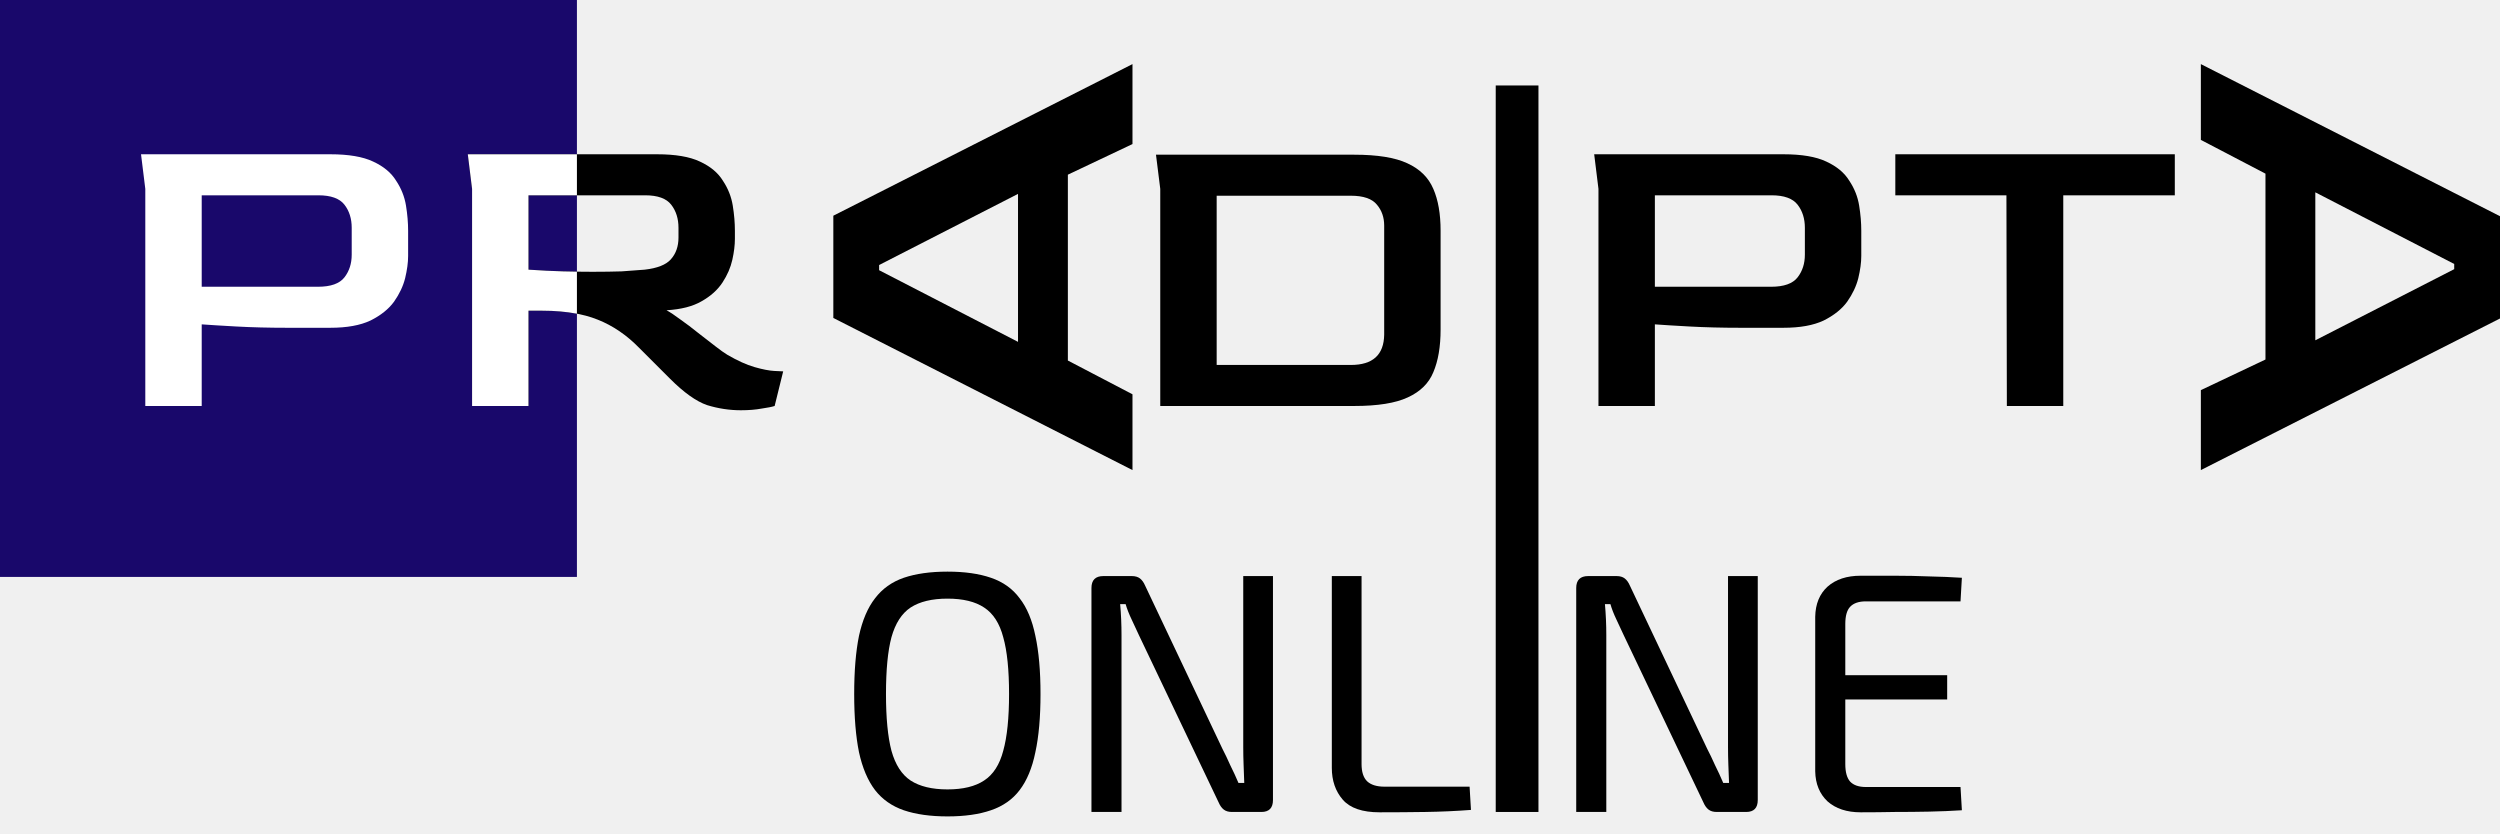
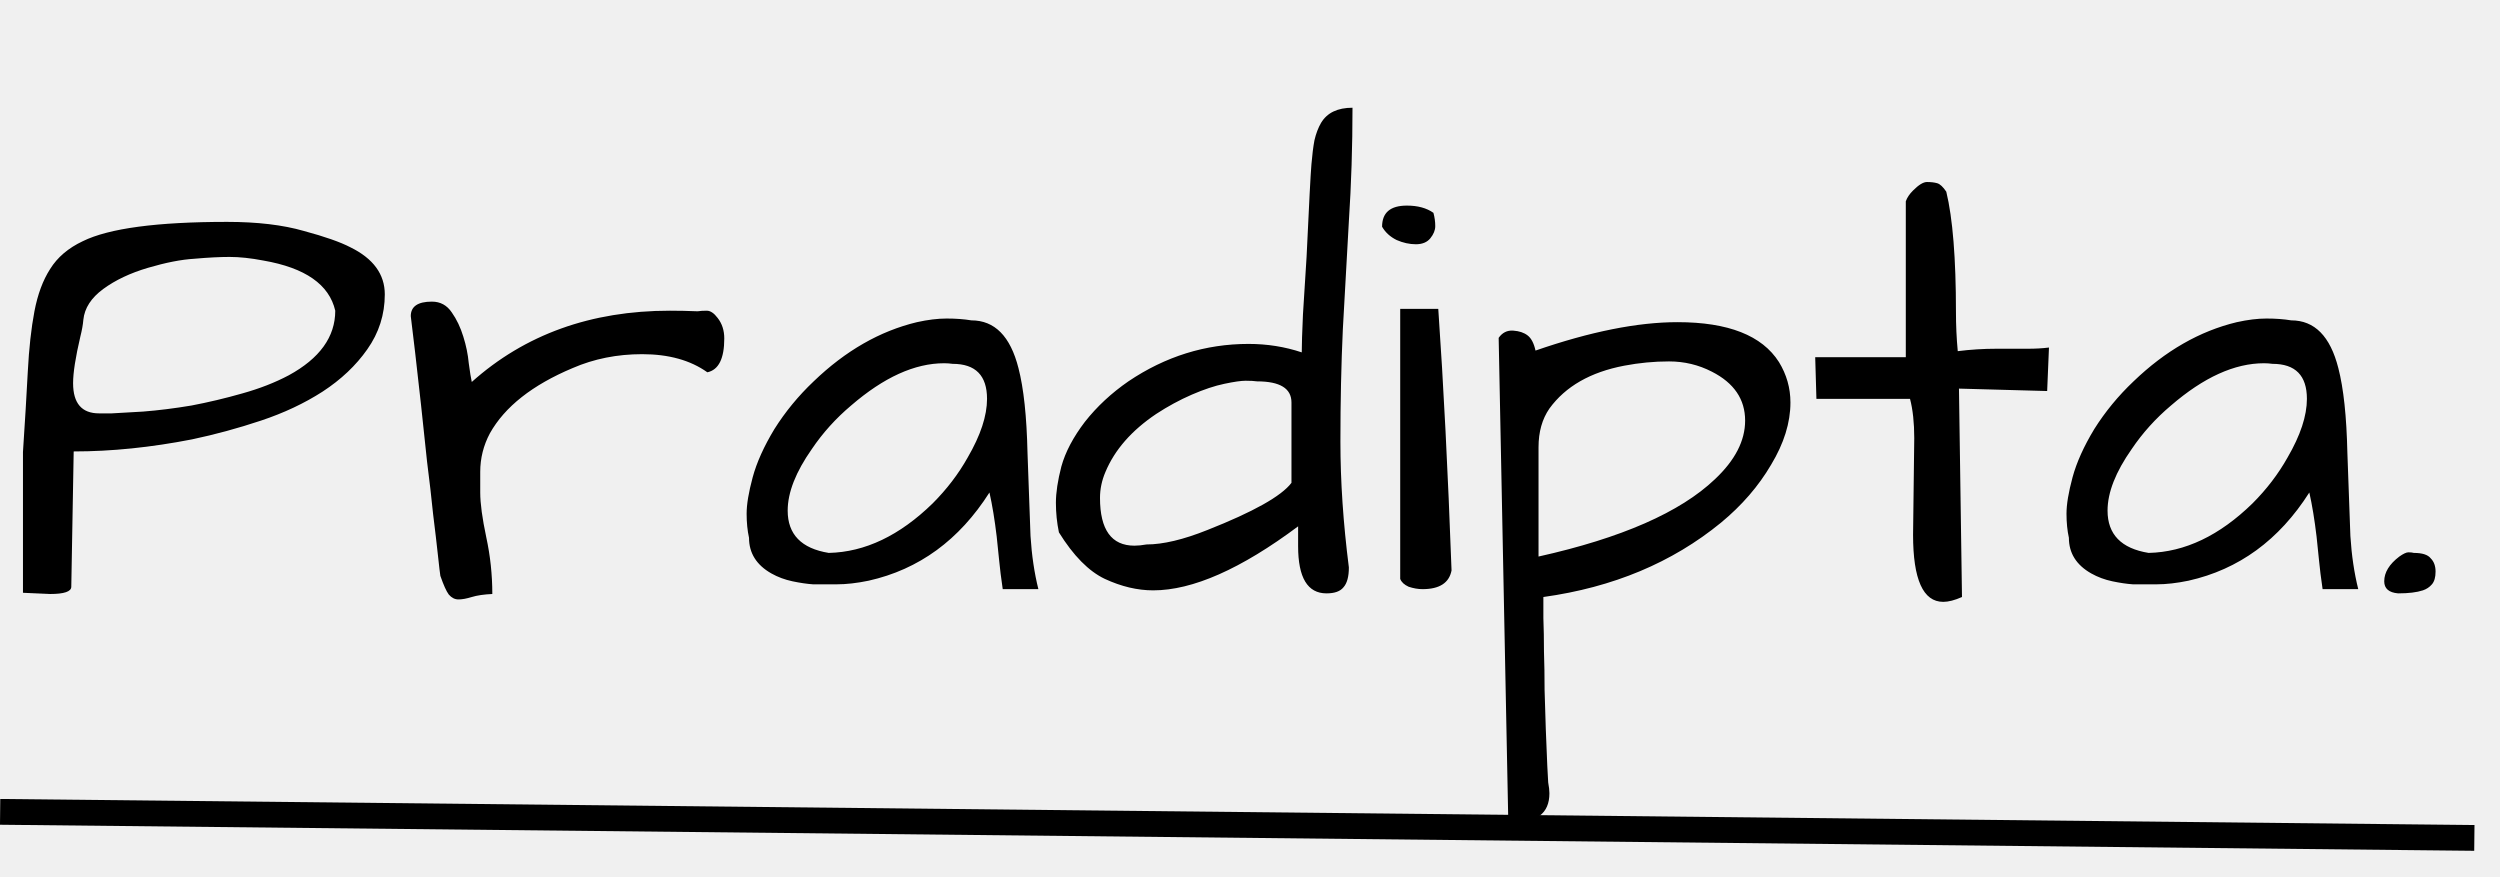
- <svg xmlns="http://www.w3.org/2000/svg" width="117" height="39" viewBox="0 0 117 39" fill="none">
-   <path d="M103 3L117 10.119L117 14.905L103 22L103 18.258L106.024 16.825L106.024 8.127L103 6.547L103 3ZM108.357 9.001L108.357 15.926L114.857 12.597L114.857 12.354L108.357 9.001Z" fill="black" />
-   <path d="M93.921 19L93.901 9.14H88.701V7.22H101.781V9.14H96.561V19H93.921Z" fill="black" />
-   <path d="M74.808 19V8.84L74.608 7.22H83.468C84.321 7.22 84.988 7.333 85.468 7.56C85.961 7.787 86.321 8.087 86.548 8.46C86.788 8.82 86.941 9.207 87.008 9.62C87.075 10.033 87.108 10.427 87.108 10.8V11.98C87.108 12.287 87.061 12.633 86.968 13.02C86.874 13.393 86.701 13.76 86.448 14.12C86.195 14.467 85.828 14.76 85.348 15C84.868 15.227 84.241 15.34 83.468 15.34H81.428C80.588 15.34 79.801 15.32 79.068 15.28C78.348 15.24 77.808 15.207 77.448 15.18V19H74.808ZM77.448 13.42H82.888C83.488 13.42 83.901 13.273 84.128 12.98C84.355 12.687 84.468 12.333 84.468 11.92V10.66C84.468 10.233 84.355 9.873 84.128 9.58C83.901 9.287 83.495 9.14 82.908 9.14H77.448V13.42Z" fill="black" />
-   <path d="M54.3 19V8.84L54.1 7.24H63.38C64.46 7.24 65.287 7.373 65.86 7.64C66.447 7.907 66.853 8.307 67.08 8.84C67.307 9.36 67.42 10.013 67.42 10.8V15.42C67.42 16.22 67.307 16.887 67.08 17.42C66.867 17.94 66.467 18.333 65.88 18.6C65.307 18.867 64.473 19 63.38 19H54.3ZM56.94 17.08H63.22C64.247 17.08 64.767 16.607 64.78 15.66V10.56C64.78 10.173 64.667 9.847 64.44 9.58C64.213 9.3 63.807 9.16 63.22 9.16H56.94V17.08Z" fill="black" />
-   <path d="M53 22L39 14.881L39 10.095L53 3L53 6.742L49.976 8.175L49.976 16.873L53 18.453L53 22ZM47.643 15.999L47.643 9.074L41.143 12.403L41.143 12.646L47.643 15.999Z" fill="black" />
-   <rect y="1.90735e-06" width="27" height="27" fill="#19086B" />
-   <path d="M34.673 19.2C34.14 19.2 33.613 19.12 33.093 18.96C32.586 18.787 32.006 18.373 31.353 17.72L29.913 16.28C29.326 15.68 28.68 15.24 27.973 14.96C27.28 14.68 26.406 14.54 25.353 14.54H24.733V19H22.093V8.84L21.893 7.22H30.753C31.606 7.22 32.273 7.333 32.753 7.56C33.246 7.787 33.606 8.087 33.833 8.46C34.073 8.82 34.226 9.207 34.293 9.62C34.36 10.033 34.393 10.427 34.393 10.8V11.18C34.393 11.473 34.353 11.8 34.273 12.16C34.193 12.52 34.04 12.873 33.813 13.22C33.586 13.567 33.26 13.86 32.833 14.1C32.42 14.34 31.873 14.48 31.193 14.52C31.366 14.613 31.586 14.76 31.853 14.96C32.12 15.147 32.393 15.353 32.673 15.58C32.966 15.807 33.233 16.013 33.473 16.2C33.713 16.387 33.9 16.52 34.033 16.6C34.513 16.88 34.94 17.073 35.313 17.18C35.686 17.287 35.993 17.347 36.233 17.36C36.473 17.373 36.613 17.38 36.653 17.38L36.253 19C36.133 19.04 35.933 19.08 35.653 19.12C35.373 19.173 35.046 19.2 34.673 19.2ZM27.733 12.72C28.24 12.72 28.693 12.713 29.093 12.7C29.493 12.673 29.853 12.647 30.173 12.62C30.76 12.553 31.166 12.393 31.393 12.14C31.633 11.873 31.753 11.533 31.753 11.12V10.66C31.753 10.233 31.64 9.873 31.413 9.58C31.186 9.287 30.78 9.14 30.193 9.14H24.733V12.62C25.32 12.66 25.86 12.687 26.353 12.7C26.846 12.713 27.306 12.72 27.733 12.72Z" fill="black" />
-   <path d="M27 9.14H24.733V12.62C25.32 12.66 25.859 12.687 26.352 12.7C26.575 12.706 26.791 12.71 27 12.713V14.682C26.511 14.588 25.962 14.54 25.352 14.54H24.733V19H22.093V8.84L21.893 7.22H27V9.14Z" fill="white" />
-   <path d="M6.8 19V8.84L6.6 7.22H15.46C16.313 7.22 16.98 7.333 17.46 7.56C17.953 7.787 18.313 8.087 18.54 8.46C18.78 8.82 18.933 9.207 19 9.62C19.067 10.033 19.1 10.427 19.1 10.8V11.98C19.1 12.287 19.053 12.633 18.96 13.02C18.867 13.393 18.693 13.76 18.44 14.12C18.187 14.467 17.82 14.76 17.34 15C16.86 15.227 16.233 15.34 15.46 15.34H13.42C12.58 15.34 11.793 15.32 11.06 15.28C10.34 15.24 9.8 15.207 9.44 15.18V19H6.8ZM9.44 13.42H14.88C15.48 13.42 15.893 13.273 16.12 12.98C16.347 12.687 16.46 12.333 16.46 11.92V10.66C16.46 10.233 16.347 9.873 16.12 9.58C15.893 9.287 15.487 9.14 14.9 9.14H9.44V13.42Z" fill="white" />
-   <path d="M70 38V4H72V38H70Z" fill="black" />
-   <path d="M87.08 26.944C87.614 26.944 88.147 26.944 88.68 26.944C89.224 26.944 89.758 26.955 90.28 26.976C90.814 26.987 91.326 27.008 91.816 27.04L91.752 28.144H87.32C86.99 28.144 86.744 28.229 86.584 28.4C86.435 28.56 86.36 28.827 86.36 29.2V35.76C86.36 36.133 86.435 36.405 86.584 36.576C86.744 36.747 86.99 36.832 87.32 36.832H91.752L91.816 37.92C91.326 37.952 90.814 37.973 90.28 37.984C89.758 37.995 89.224 38 88.68 38C88.147 38.011 87.614 38.016 87.08 38.016C86.43 38.016 85.912 37.845 85.528 37.504C85.155 37.152 84.963 36.683 84.952 36.096V28.864C84.963 28.267 85.155 27.797 85.528 27.456C85.912 27.115 86.43 26.944 87.08 26.944ZM85.24 31.6H91.128V32.736H85.24V31.6Z" fill="black" />
-   <path d="M82.263 26.96V37.44C82.263 37.813 82.082 38 81.719 38H80.343C80.183 38 80.055 37.963 79.959 37.888C79.863 37.813 79.783 37.701 79.719 37.552L75.991 29.728C75.895 29.515 75.783 29.275 75.655 29.008C75.527 28.741 75.431 28.496 75.367 28.272H75.111C75.132 28.507 75.148 28.747 75.159 28.992C75.17 29.237 75.175 29.483 75.175 29.728V38H73.767V27.52C73.767 27.147 73.954 26.96 74.327 26.96H75.655C75.815 26.96 75.943 26.997 76.039 27.072C76.135 27.147 76.215 27.259 76.279 27.408L79.895 35.04C80.012 35.264 80.135 35.52 80.263 35.808C80.402 36.085 80.53 36.363 80.647 36.64H80.919C80.908 36.352 80.898 36.069 80.887 35.792C80.876 35.515 80.871 35.237 80.871 34.96V26.96H82.263Z" fill="black" />
-   <path d="M63.721 26.96V35.76C63.721 36.123 63.806 36.389 63.977 36.56C64.158 36.731 64.43 36.816 64.793 36.816H68.777L68.841 37.904C68.147 37.957 67.438 37.989 66.713 38C65.998 38.011 65.283 38.016 64.569 38.016C63.758 38.016 63.182 37.819 62.841 37.424C62.499 37.029 62.329 36.533 62.329 35.936V26.96H63.721Z" fill="black" />
-   <path d="M59.575 26.96V37.44C59.575 37.813 59.394 38 59.032 38H57.656C57.495 38 57.367 37.963 57.272 37.888C57.175 37.813 57.096 37.701 57.032 37.552L53.303 29.728C53.208 29.515 53.096 29.275 52.968 29.008C52.84 28.741 52.743 28.496 52.679 28.272H52.423C52.445 28.507 52.461 28.747 52.471 28.992C52.482 29.237 52.487 29.483 52.487 29.728V38H51.08V27.52C51.08 27.147 51.266 26.96 51.639 26.96H52.968C53.127 26.96 53.255 26.997 53.352 27.072C53.447 27.147 53.528 27.259 53.592 27.408L57.208 35.04C57.325 35.264 57.447 35.52 57.575 35.808C57.714 36.085 57.842 36.363 57.959 36.64H58.231C58.221 36.352 58.21 36.069 58.2 35.792C58.189 35.515 58.184 35.237 58.184 34.96V26.96H59.575Z" fill="black" />
-   <path d="M44.344 26.752C45.144 26.752 45.821 26.848 46.376 27.04C46.941 27.232 47.389 27.552 47.72 28C48.061 28.437 48.307 29.024 48.456 29.76C48.616 30.496 48.696 31.403 48.696 32.48C48.696 33.557 48.616 34.464 48.456 35.2C48.307 35.936 48.061 36.528 47.72 36.976C47.389 37.413 46.941 37.728 46.376 37.92C45.821 38.112 45.144 38.208 44.344 38.208C43.544 38.208 42.861 38.112 42.296 37.92C41.741 37.728 41.293 37.413 40.952 36.976C40.611 36.528 40.36 35.936 40.2 35.2C40.051 34.464 39.976 33.557 39.976 32.48C39.976 31.403 40.051 30.496 40.2 29.76C40.36 29.024 40.611 28.437 40.952 28C41.293 27.552 41.741 27.232 42.296 27.04C42.861 26.848 43.544 26.752 44.344 26.752ZM44.344 28.016C43.619 28.016 43.043 28.155 42.616 28.432C42.2 28.709 41.901 29.173 41.72 29.824C41.549 30.464 41.464 31.349 41.464 32.48C41.464 33.6 41.549 34.485 41.72 35.136C41.901 35.787 42.2 36.251 42.616 36.528C43.043 36.805 43.619 36.944 44.344 36.944C45.069 36.944 45.64 36.805 46.056 36.528C46.483 36.251 46.781 35.787 46.952 35.136C47.133 34.485 47.224 33.6 47.224 32.48C47.224 31.349 47.133 30.464 46.952 29.824C46.781 29.173 46.483 28.709 46.056 28.432C45.64 28.155 45.069 28.016 44.344 28.016Z" fill="black" />
+ <svg xmlns="http://www.w3.org/2000/svg" width="97" height="34" viewBox="0 0 97 34" fill="none">
+   <path d="M1.945 23.047L0.891 23V17.539C0.969 16.367 1.031 15.328 1.078 14.422C1.125 13.516 1.211 12.734 1.336 12.078C1.461 11.422 1.664 10.875 1.945 10.438C2.227 9.984 2.648 9.625 3.211 9.359C4.227 8.859 6.094 8.609 8.812 8.609C9.984 8.609 10.977 8.727 11.789 8.961C12.602 9.18 13.203 9.391 13.594 9.594C14.484 10.031 14.93 10.641 14.93 11.422C14.93 12.203 14.703 12.914 14.25 13.555C13.812 14.18 13.234 14.727 12.516 15.195C11.812 15.648 11.016 16.023 10.125 16.32C9.234 16.617 8.344 16.859 7.453 17.047C5.859 17.359 4.328 17.516 2.859 17.516L2.766 22.766C2.766 22.953 2.492 23.047 1.945 23.047ZM2.836 14.867C2.836 15.648 3.172 16.039 3.844 16.039C3.938 16.039 4.102 16.039 4.336 16.039C4.57 16.023 4.977 16 5.555 15.969C6.148 15.922 6.773 15.844 7.43 15.734C8.086 15.609 8.742 15.453 9.398 15.266C10.07 15.078 10.672 14.844 11.203 14.562C12.406 13.906 13.008 13.07 13.008 12.055C12.773 11.039 11.844 10.391 10.219 10.109C9.734 10.016 9.297 9.969 8.906 9.969C8.531 9.969 8.078 9.992 7.547 10.039C7.031 10.07 6.43 10.188 5.742 10.391C5.055 10.594 4.477 10.867 4.008 11.211C3.539 11.555 3.281 11.953 3.234 12.406C3.219 12.594 3.18 12.812 3.117 13.062C2.93 13.859 2.836 14.461 2.836 14.867ZM27.445 14.445C26.789 13.977 25.945 13.742 24.914 13.742C23.945 13.742 23.047 13.922 22.219 14.281C20.656 14.938 19.586 15.781 19.008 16.812C18.758 17.281 18.633 17.781 18.633 18.312C18.633 18.406 18.633 18.672 18.633 19.109C18.633 19.531 18.711 20.109 18.867 20.844C19.023 21.562 19.102 22.297 19.102 23.047C18.773 23.062 18.508 23.102 18.305 23.164C18.102 23.227 17.93 23.258 17.789 23.258C17.648 23.258 17.523 23.195 17.414 23.07C17.32 22.945 17.211 22.703 17.086 22.344C17.07 22.25 17.039 21.984 16.992 21.547C16.945 21.109 16.883 20.578 16.805 19.953C16.742 19.328 16.664 18.648 16.57 17.914C16.492 17.164 16.414 16.43 16.336 15.711C16.164 14.148 16.031 13 15.938 12.266C15.938 11.891 16.211 11.703 16.758 11.703C17.086 11.703 17.344 11.844 17.531 12.125C17.719 12.391 17.867 12.703 17.977 13.062C18.086 13.406 18.156 13.75 18.188 14.094C18.234 14.438 18.273 14.68 18.305 14.82C20.367 12.977 22.93 12.055 25.992 12.055C26.336 12.055 26.695 12.062 27.07 12.078C27.164 12.062 27.281 12.055 27.422 12.055C27.562 12.055 27.703 12.148 27.844 12.336C28.016 12.555 28.102 12.82 28.102 13.133C28.102 13.914 27.883 14.352 27.445 14.445ZM38.391 19.109C37.219 20.953 35.656 22.094 33.703 22.531C33.25 22.625 32.836 22.672 32.461 22.672C32.102 22.672 31.797 22.672 31.547 22.672C31.312 22.656 31.047 22.617 30.75 22.555C30.453 22.492 30.18 22.391 29.93 22.25C29.352 21.922 29.062 21.461 29.062 20.867C29 20.586 28.969 20.273 28.969 19.93C28.969 19.57 29.047 19.102 29.203 18.523C29.359 17.945 29.641 17.32 30.047 16.648C30.469 15.977 30.977 15.359 31.57 14.797C32.805 13.609 34.141 12.844 35.578 12.5C36 12.406 36.383 12.359 36.727 12.359C37.086 12.359 37.406 12.383 37.688 12.43C38.594 12.43 39.203 13.047 39.516 14.281C39.719 15.062 39.836 16.156 39.867 17.562C39.914 18.953 39.953 20.031 39.984 20.797C40.031 21.547 40.133 22.234 40.289 22.859H38.906C38.844 22.438 38.797 22.062 38.766 21.734C38.734 21.406 38.703 21.102 38.672 20.82C38.594 20.164 38.5 19.594 38.391 19.109ZM38.297 15.477C38.297 14.57 37.852 14.117 36.961 14.117C36.852 14.102 36.742 14.094 36.633 14.094C35.492 14.094 34.289 14.641 33.023 15.734C32.43 16.234 31.922 16.797 31.5 17.422C30.875 18.312 30.562 19.109 30.562 19.812C30.562 20.734 31.094 21.281 32.156 21.453C33.562 21.422 34.906 20.781 36.188 19.531C36.734 18.984 37.188 18.391 37.547 17.75C38.047 16.891 38.297 16.133 38.297 15.477ZM52.477 4.18C52.477 5.68 52.43 7.148 52.336 8.586C52.258 10.008 52.18 11.406 52.102 12.781C52.039 14.141 52.008 15.594 52.008 17.141C52.008 18.672 52.117 20.297 52.336 22.016C52.336 22.375 52.266 22.633 52.125 22.789C52 22.945 51.781 23.023 51.469 23.023C50.734 23.023 50.367 22.414 50.367 21.195V20.422C48.148 22.078 46.273 22.906 44.742 22.906C44.133 22.906 43.508 22.758 42.867 22.461C42.242 22.164 41.648 21.562 41.086 20.656C41.008 20.281 40.969 19.898 40.969 19.508C40.969 19.117 41.039 18.648 41.18 18.102C41.336 17.539 41.641 16.961 42.094 16.367C42.562 15.773 43.125 15.25 43.781 14.797C45.219 13.828 46.773 13.344 48.445 13.344C49.164 13.344 49.852 13.453 50.508 13.672C50.508 13.391 50.523 12.898 50.555 12.195C50.602 11.492 50.648 10.75 50.695 9.969C50.789 7.938 50.852 6.742 50.883 6.383C50.914 6.008 50.953 5.695 51 5.445C51.062 5.18 51.148 4.953 51.258 4.766C51.492 4.375 51.898 4.18 52.477 4.18ZM42.68 19.32C42.68 20.555 43.125 21.172 44.016 21.172C44.156 21.172 44.312 21.156 44.484 21.125C45.125 21.125 45.914 20.938 46.852 20.562C48.633 19.859 49.719 19.25 50.109 18.734V15.617C50.109 15.07 49.664 14.797 48.773 14.797C48.664 14.781 48.516 14.773 48.328 14.773C48.156 14.773 47.883 14.812 47.508 14.891C47.133 14.969 46.711 15.109 46.242 15.312C45.773 15.516 45.312 15.766 44.859 16.062C43.906 16.703 43.25 17.453 42.891 18.312C42.75 18.641 42.68 18.977 42.68 19.32ZM55.805 11.984C56.008 14.906 56.18 18.289 56.32 22.133C56.227 22.617 55.852 22.859 55.195 22.859C55.023 22.859 54.844 22.828 54.656 22.766C54.484 22.688 54.375 22.586 54.328 22.461V11.984H55.805ZM53.625 8.797C53.625 8.25 53.945 7.977 54.586 7.977C55.008 7.977 55.352 8.07 55.617 8.258C55.664 8.43 55.688 8.602 55.688 8.773C55.688 8.93 55.625 9.086 55.5 9.242C55.375 9.398 55.188 9.477 54.938 9.477C54.688 9.477 54.438 9.422 54.188 9.312C53.938 9.188 53.75 9.016 53.625 8.797ZM59.578 13.602C61.703 12.867 63.539 12.5 65.086 12.5C67.055 12.5 68.367 13.016 69.023 14.047C69.32 14.531 69.469 15.055 69.469 15.617C69.469 16.398 69.219 17.203 68.719 18.031C68.234 18.859 67.586 19.609 66.773 20.281C64.883 21.828 62.586 22.789 59.883 23.164C59.883 23.336 59.883 23.609 59.883 23.984C59.898 24.375 59.906 24.805 59.906 25.273C59.922 25.742 59.93 26.242 59.93 26.773C59.945 27.305 59.961 27.812 59.977 28.297C60.023 29.5 60.055 30.188 60.07 30.359C60.102 30.531 60.117 30.672 60.117 30.781C60.117 31.172 59.992 31.461 59.742 31.648C59.492 31.852 59.164 31.953 58.758 31.953C58.68 31.953 58.602 31.953 58.523 31.953L58.148 13.109C58.289 12.906 58.477 12.812 58.711 12.828C58.945 12.844 59.133 12.906 59.273 13.016C59.414 13.125 59.516 13.32 59.578 13.602ZM66.422 14.422C65.906 14.156 65.352 14.023 64.758 14.023C64.18 14.023 63.602 14.078 63.023 14.188C61.711 14.438 60.742 14.992 60.117 15.852C59.836 16.258 59.695 16.758 59.695 17.352C59.695 17.414 59.695 17.477 59.695 17.539V21.594C62.914 20.875 65.195 19.875 66.539 18.594C67.32 17.859 67.711 17.102 67.711 16.32C67.711 15.492 67.281 14.859 66.422 14.422ZM74.227 20.75L74.273 17C74.273 16.406 74.219 15.898 74.109 15.477H70.477L70.43 13.859H73.945V7.812C73.992 7.672 74.086 7.531 74.227 7.391C74.445 7.172 74.625 7.062 74.766 7.062C74.922 7.062 75.055 7.078 75.164 7.109C75.273 7.141 75.391 7.25 75.516 7.438C75.766 8.469 75.891 10.023 75.891 12.102C75.891 12.617 75.914 13.125 75.961 13.625C76.461 13.562 76.961 13.531 77.461 13.531C77.461 13.531 77.867 13.531 78.68 13.531C78.977 13.531 79.25 13.516 79.5 13.484L79.43 15.172L76.008 15.078L76.125 23.164C75.844 23.289 75.602 23.352 75.398 23.352C74.617 23.352 74.227 22.484 74.227 20.75ZM89.602 19.109C88.43 20.953 86.867 22.094 84.914 22.531C84.461 22.625 84.047 22.672 83.672 22.672C83.312 22.672 83.008 22.672 82.758 22.672C82.523 22.656 82.258 22.617 81.961 22.555C81.664 22.492 81.391 22.391 81.141 22.25C80.562 21.922 80.273 21.461 80.273 20.867C80.211 20.586 80.18 20.273 80.18 19.93C80.18 19.57 80.258 19.102 80.414 18.523C80.57 17.945 80.852 17.32 81.258 16.648C81.68 15.977 82.188 15.359 82.781 14.797C84.016 13.609 85.352 12.844 86.789 12.5C87.211 12.406 87.594 12.359 87.938 12.359C88.297 12.359 88.617 12.383 88.898 12.43C89.805 12.43 90.414 13.047 90.727 14.281C90.93 15.062 91.047 16.156 91.078 17.562C91.125 18.953 91.164 20.031 91.195 20.797C91.242 21.547 91.344 22.234 91.5 22.859H90.117C90.055 22.438 90.008 22.062 89.977 21.734C89.945 21.406 89.914 21.102 89.883 20.82C89.805 20.164 89.711 19.594 89.602 19.109ZM89.508 15.477C89.508 14.57 89.062 14.117 88.172 14.117C88.062 14.102 87.953 14.094 87.844 14.094C86.703 14.094 85.5 14.641 84.234 15.734C83.641 16.234 83.133 16.797 82.711 17.422C82.086 18.312 81.773 19.109 81.773 19.812C81.773 20.734 82.305 21.281 83.367 21.453C84.773 21.422 86.117 20.781 87.398 19.531C87.945 18.984 88.398 18.391 88.758 17.75C89.258 16.891 89.508 16.133 89.508 15.477ZM93.047 23.023C92.688 22.992 92.508 22.836 92.508 22.555C92.508 22.211 92.703 21.891 93.094 21.594C93.25 21.484 93.367 21.43 93.445 21.43C93.539 21.43 93.609 21.438 93.656 21.453C93.984 21.453 94.203 21.523 94.312 21.664C94.438 21.789 94.5 21.961 94.5 22.18C94.5 22.398 94.453 22.562 94.359 22.672C94.266 22.781 94.148 22.859 94.008 22.906C93.773 22.984 93.453 23.023 93.047 23.023Z" fill="black" />
+   <line x1="0.005" y1="31.5" x2="96.005" y2="32.511" stroke="black" />
</svg>
